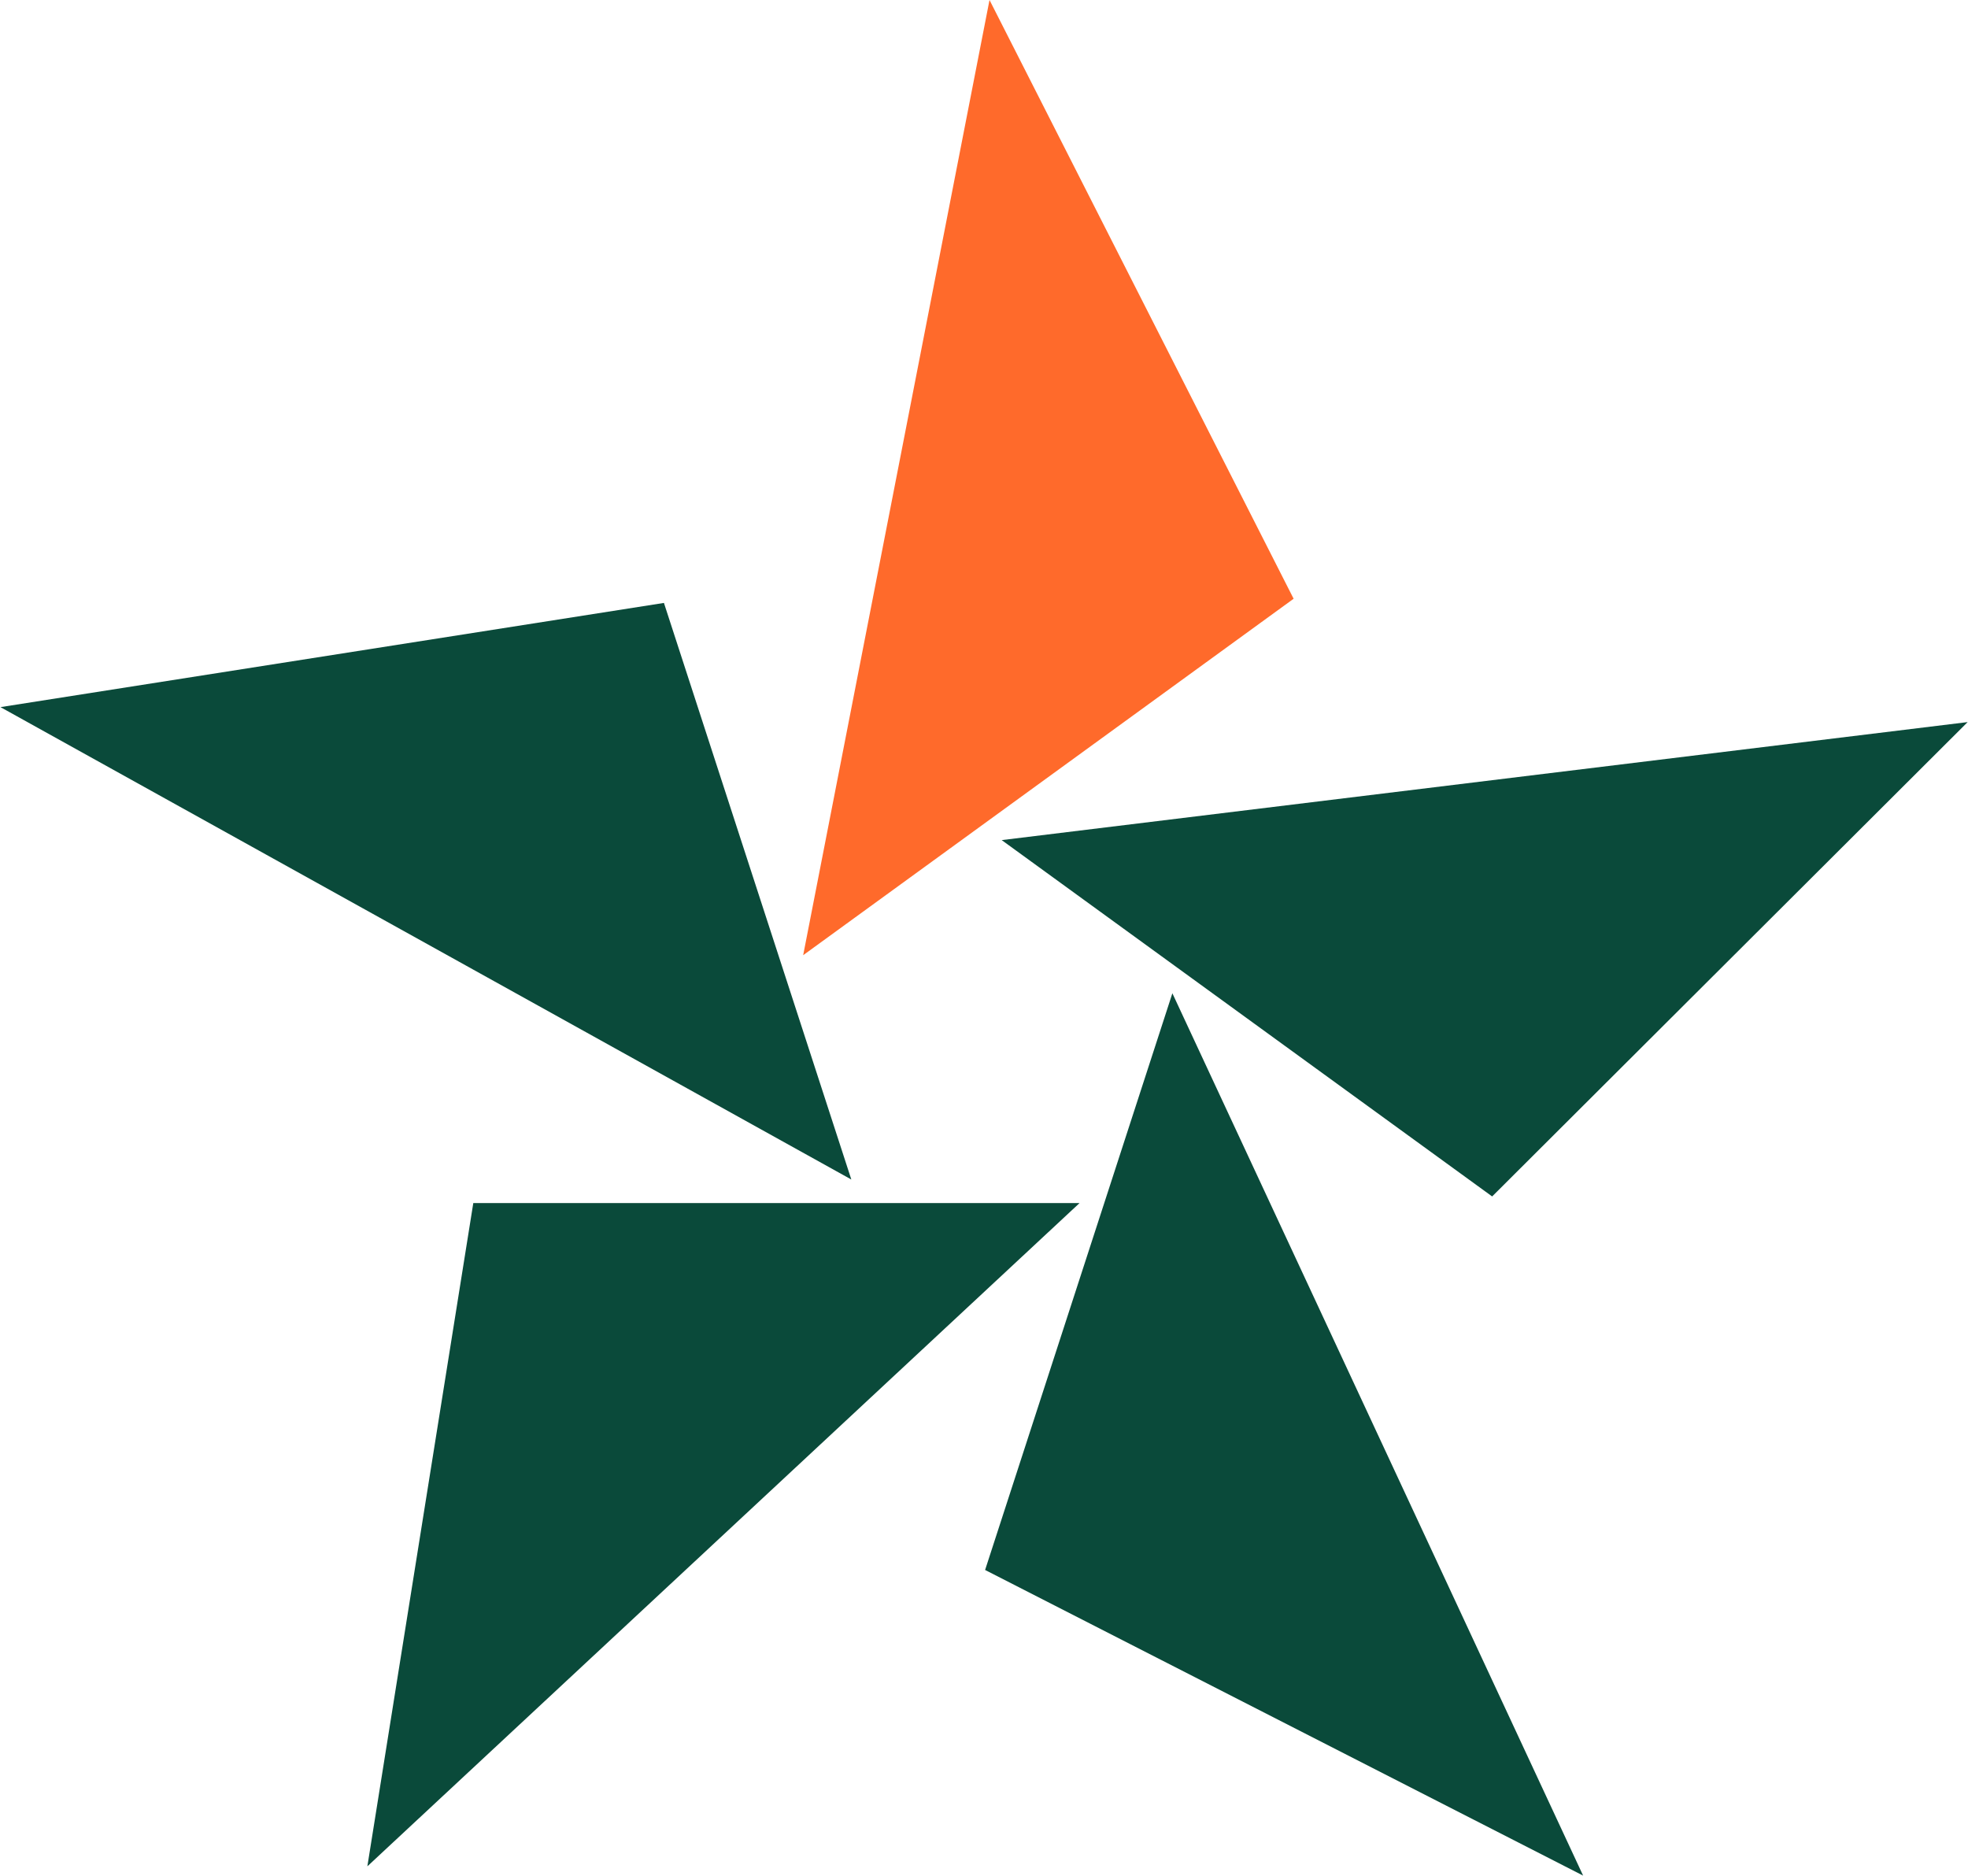
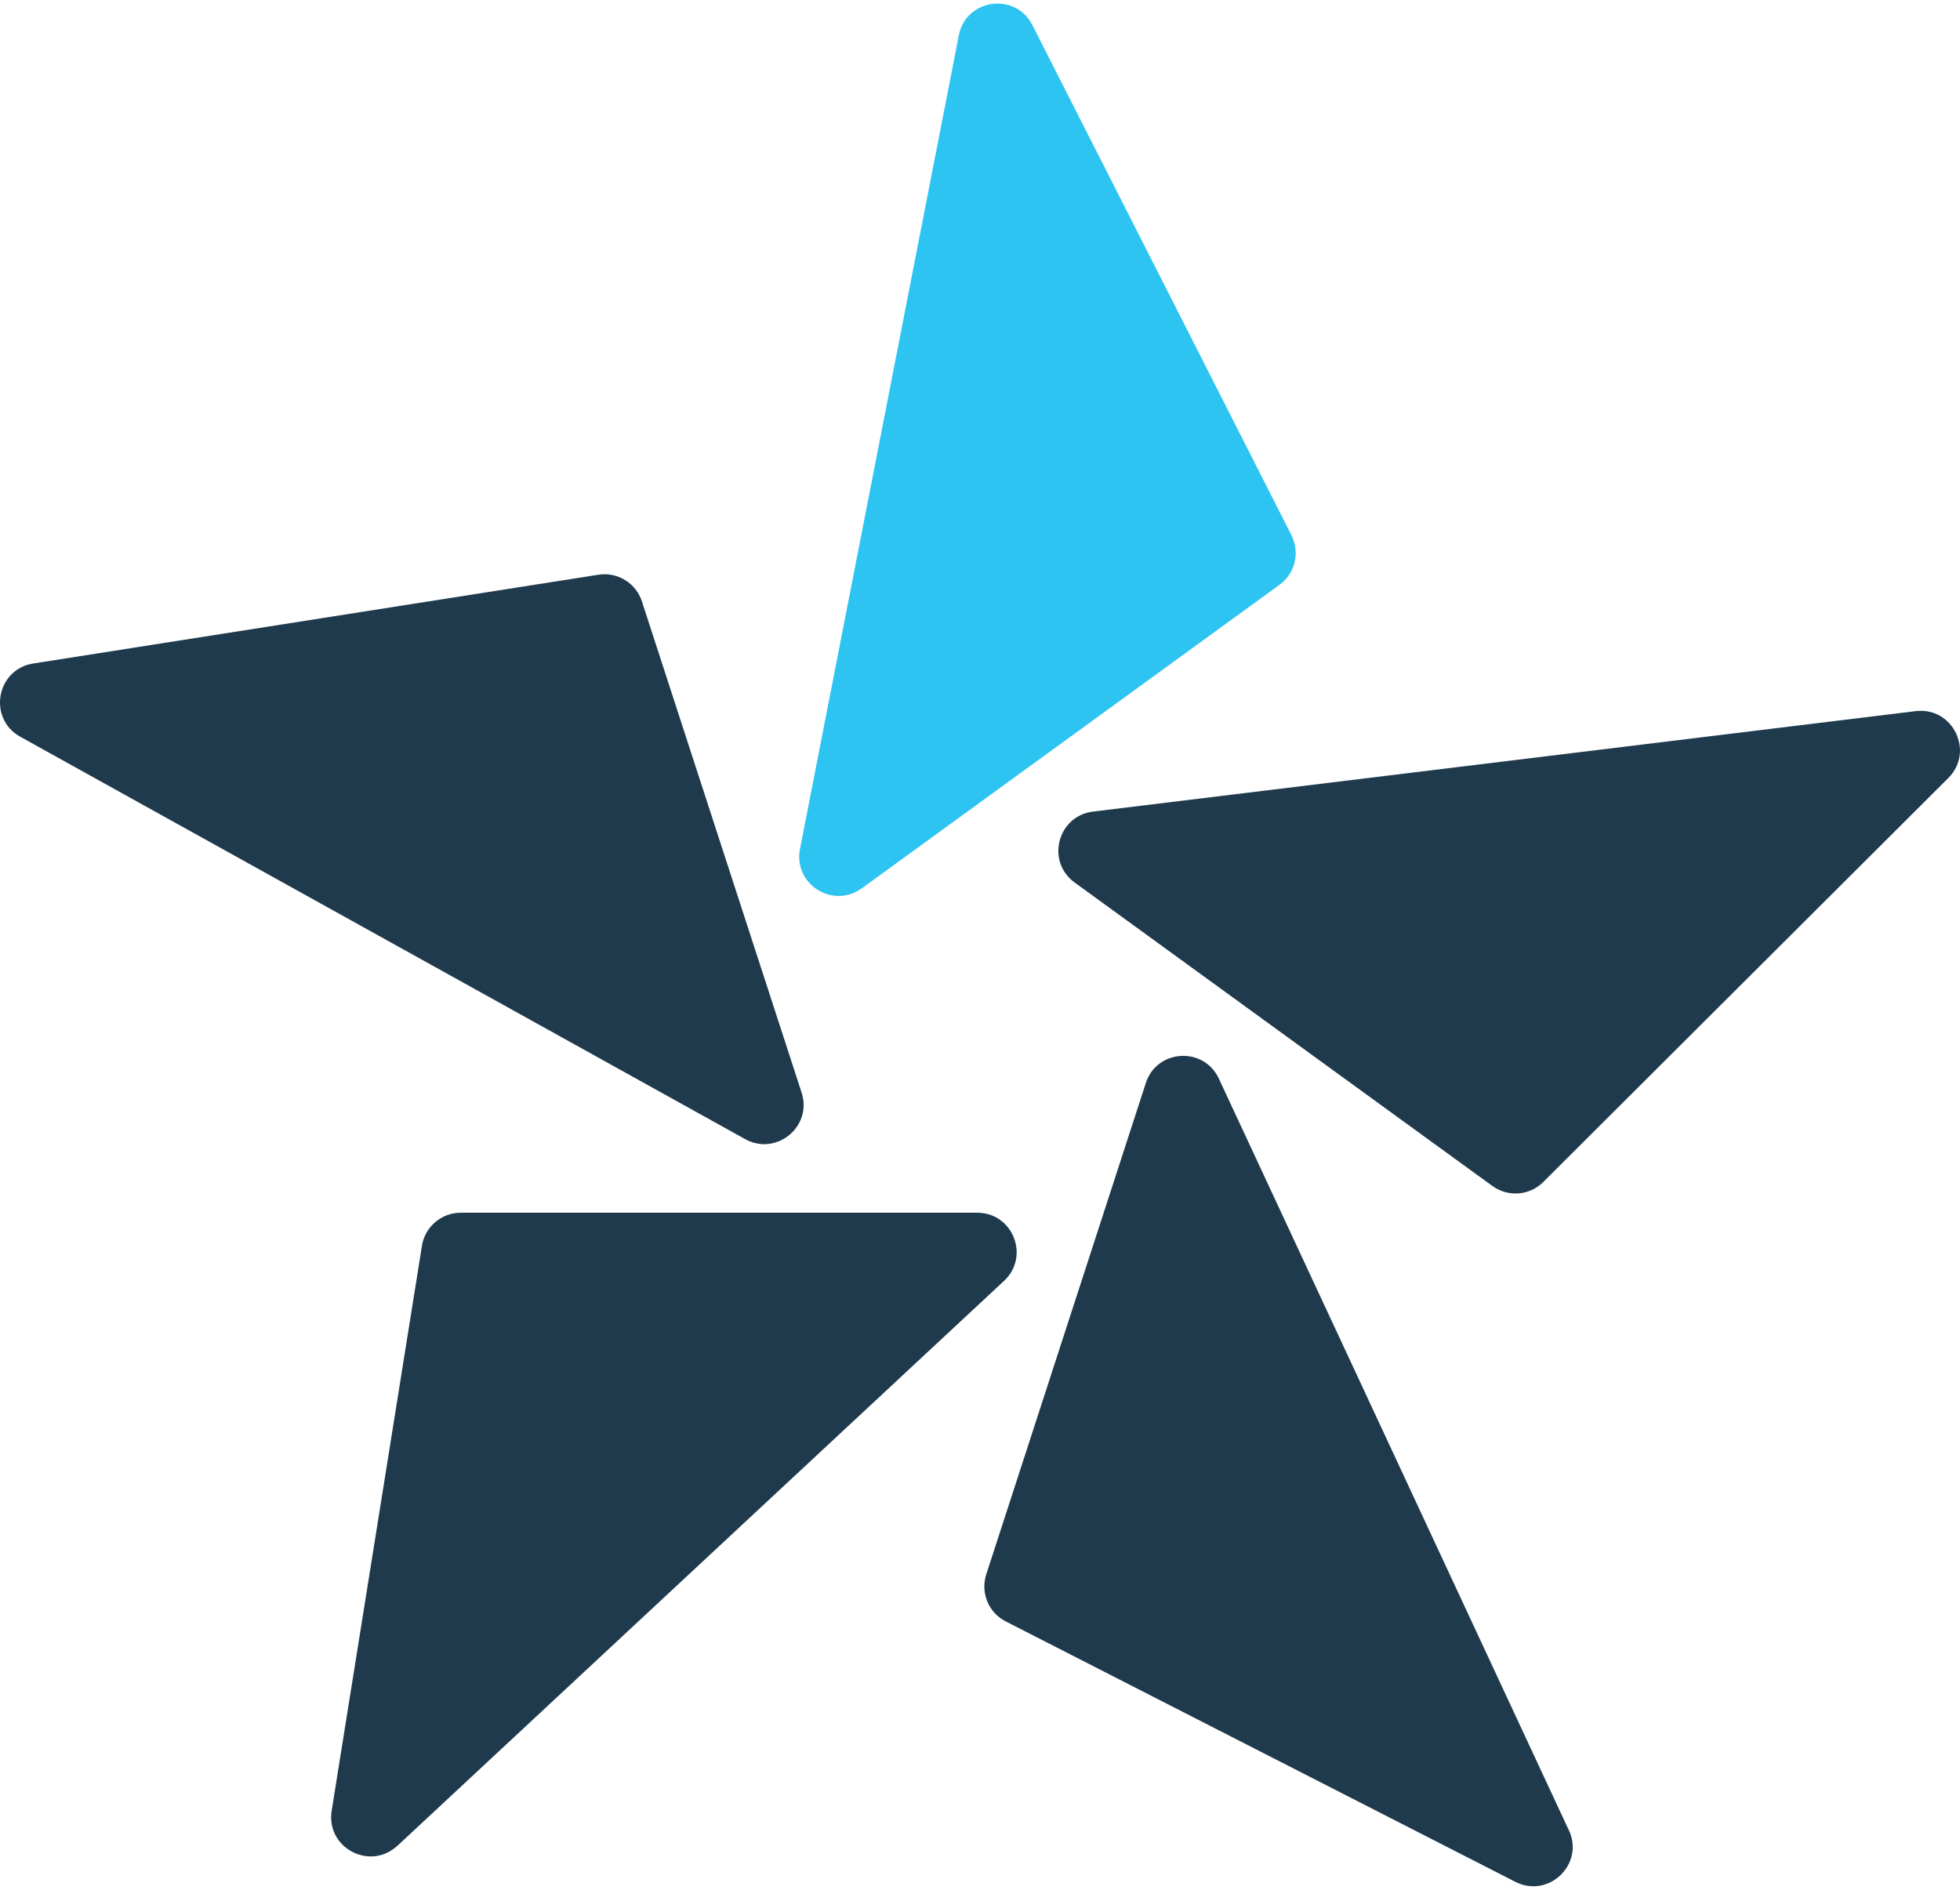
- <svg xmlns="http://www.w3.org/2000/svg" viewBox="0 0 169.53 161.63" width="170" height="162">
-   <g transform="translate(-15.44,-10.87)">
-     <path d="M15.44 71.81 L88.77 112.52 L72.62 62.83 Z M184.98 73.10 L101.73 83.27 L144.00 113.98 Z M151.84 172.51 L116.44 96.47 L100.30 146.17 Z M47.06 171.71 L108.44 114.55 L56.19 114.55 Z" fill="#0A4A3A" />
-     <path d="M84.62 93.19 L126.89 62.47 L100.68 10.87 Z" fill="#FF6A2B" />
+ <svg xmlns="http://www.w3.org/2000/svg" viewBox="0 0 168.26 161.63" width="168" height="162">
+   <g transform="translate(0.00,0.00) scale(1.06757)">
+     <path d="M1.63,58.96l58.29,32.36c2.51,1.39,5.43-1.01,4.54-3.74l-12.84-39.5c-.48-1.48-1.96-2.39-3.5-2.15L2.67,53.07c-2.97.47-3.67,4.43-1.04,5.89ZM154.06,56.9l-66.17,8.08c-2.85.35-3.8,4.01-1.48,5.7l33.6,24.41c1.26.91,2.99.78,4.09-.32l32.57-32.49c2.13-2.12.37-5.74-2.62-5.38ZM126.15,146.89l-28.14-60.44c-1.21-2.6-4.99-2.37-5.87.36l-12.83,39.51c-.48,1.48.18,3.09,1.57,3.79l40.97,20.94c2.68,1.37,5.58-1.42,4.31-4.15ZM31.95,148.16l48.79-45.44c2.1-1.96.72-5.48-2.16-5.48h-41.53c-1.55,0-2.88,1.13-3.12,2.66l-7.26,45.44c-.47,2.97,3.08,4.86,5.28,2.81Z" fill="#1F3A4D" />
+     <path d="M69.29,71.16l33.6-24.42c1.26-.91,1.66-2.6.96-3.99L83.02,1.73c-1.36-2.68-5.35-2.13-5.92.83l-12.77,65.43c-.55,2.82,2.64,4.85,4.96,3.16Z" fill="#2EC4F1" />
  </g>
</svg>
